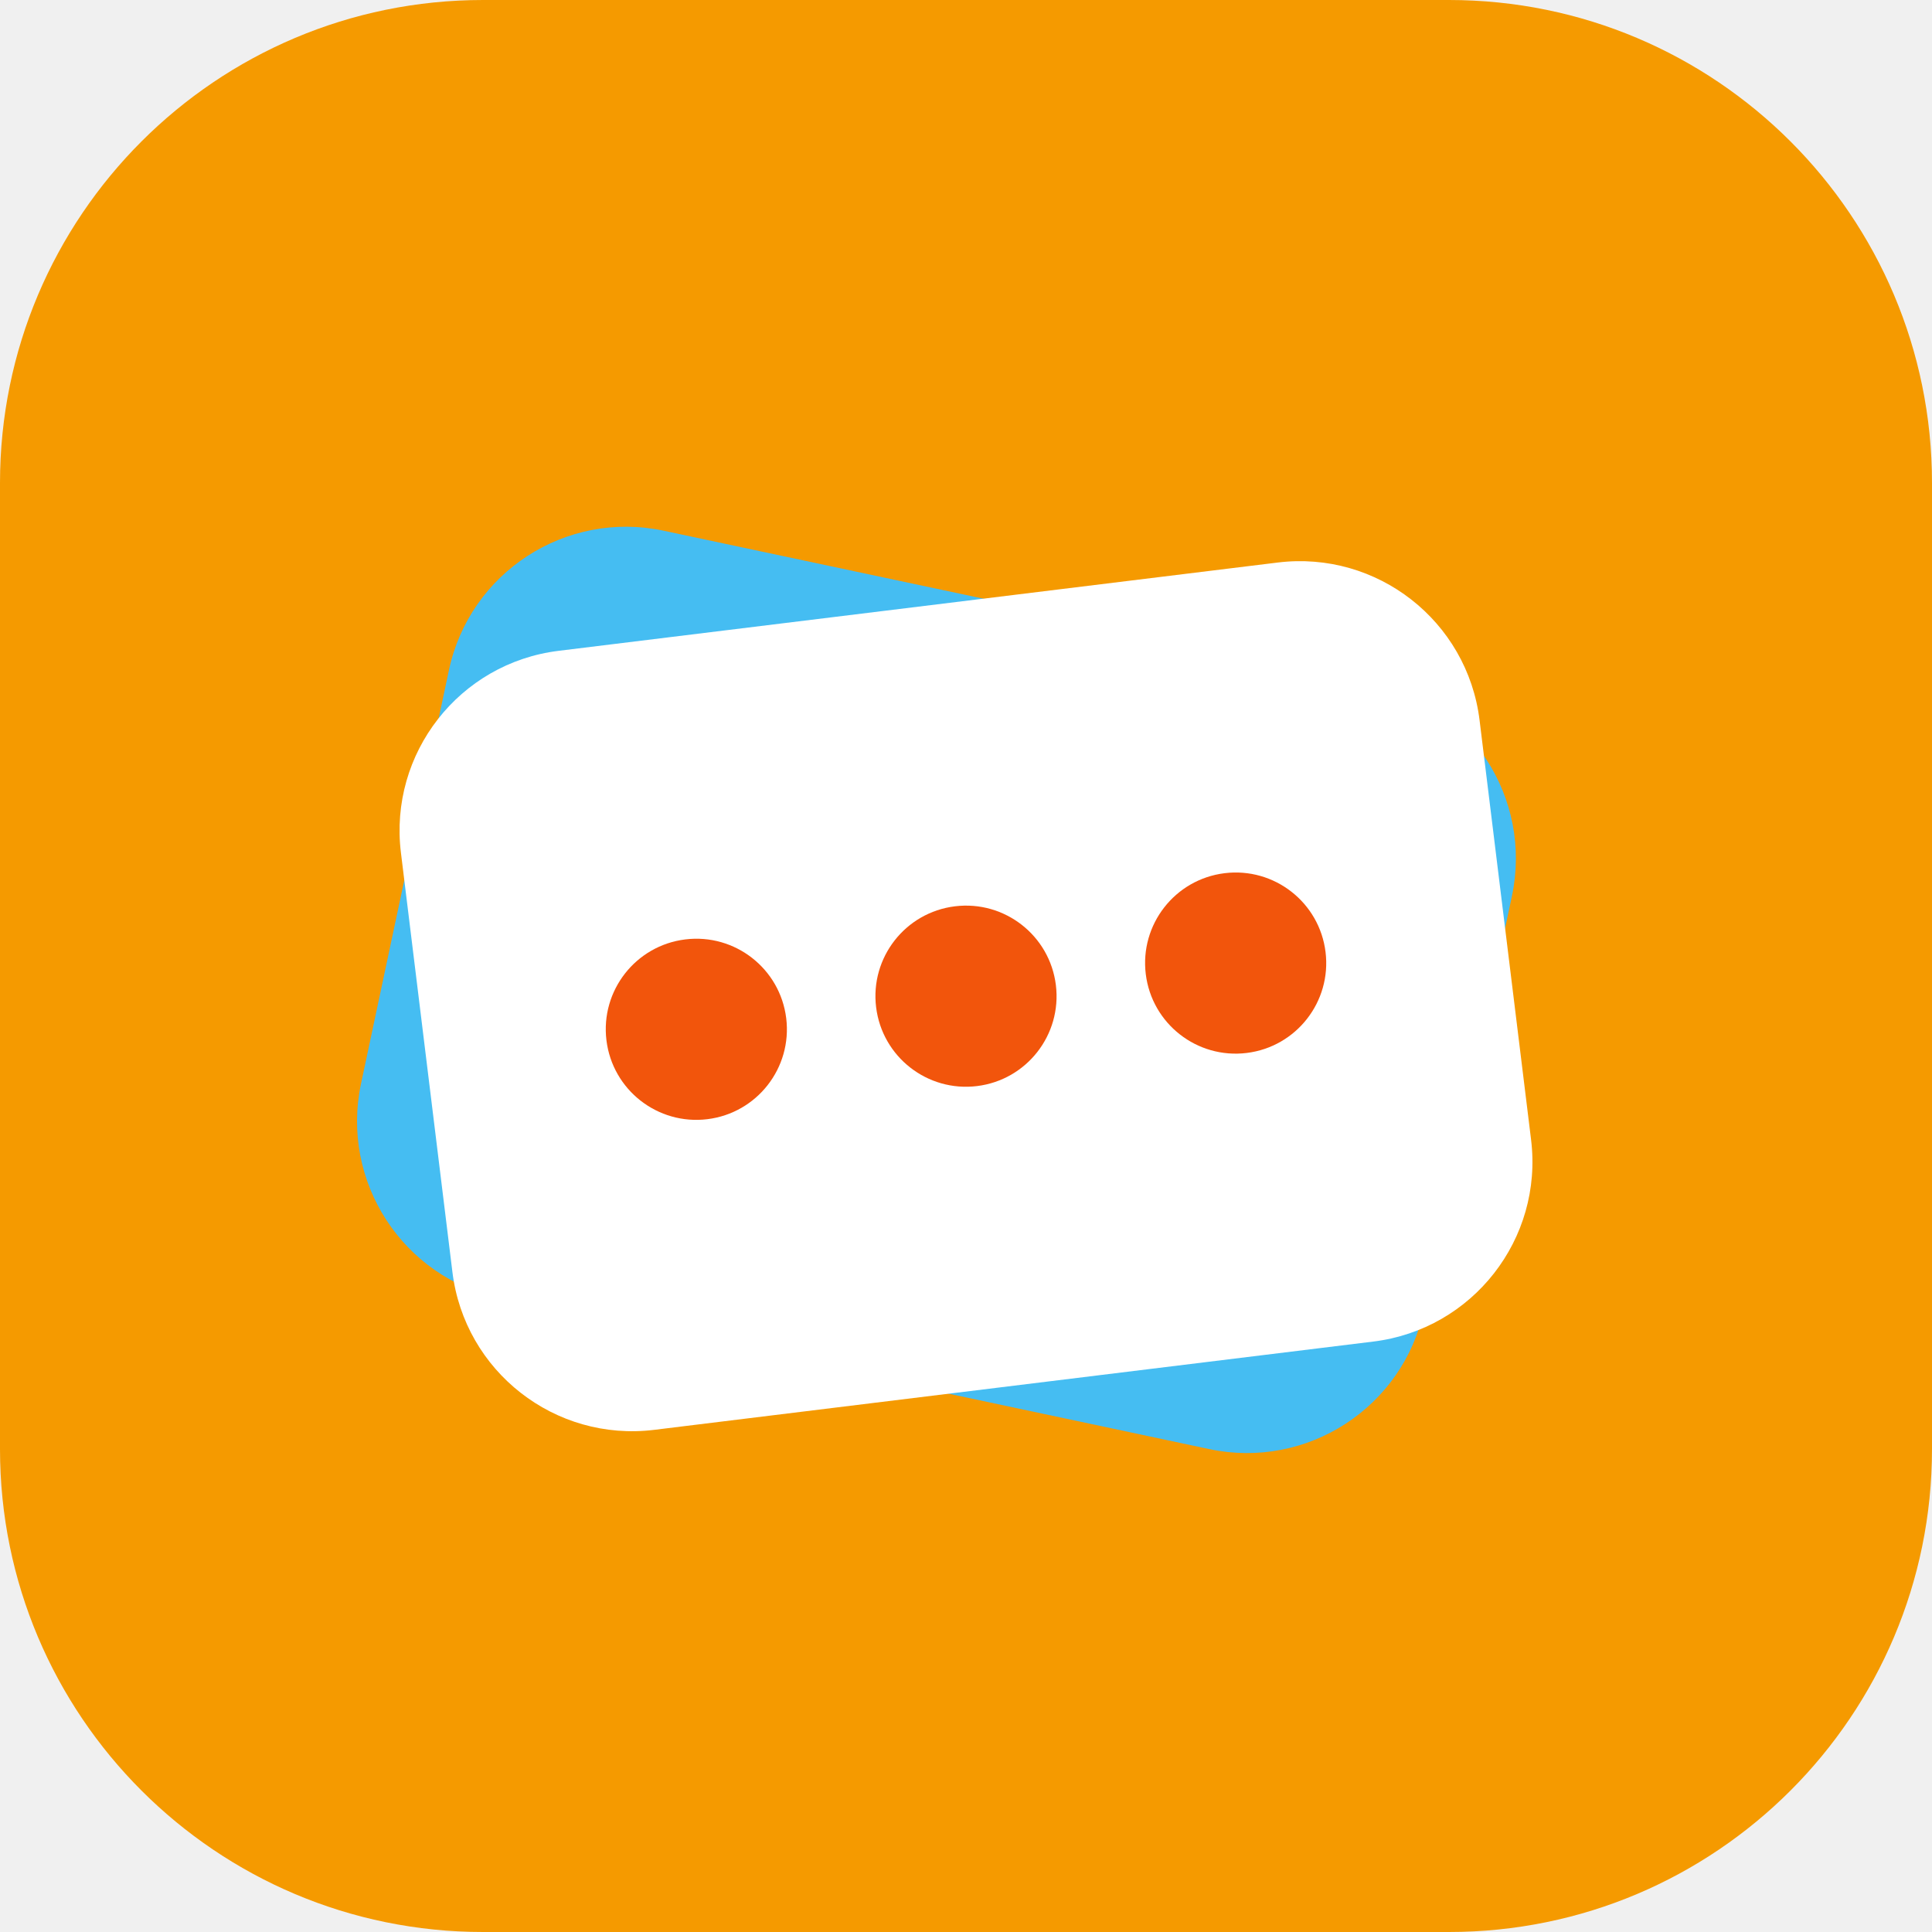
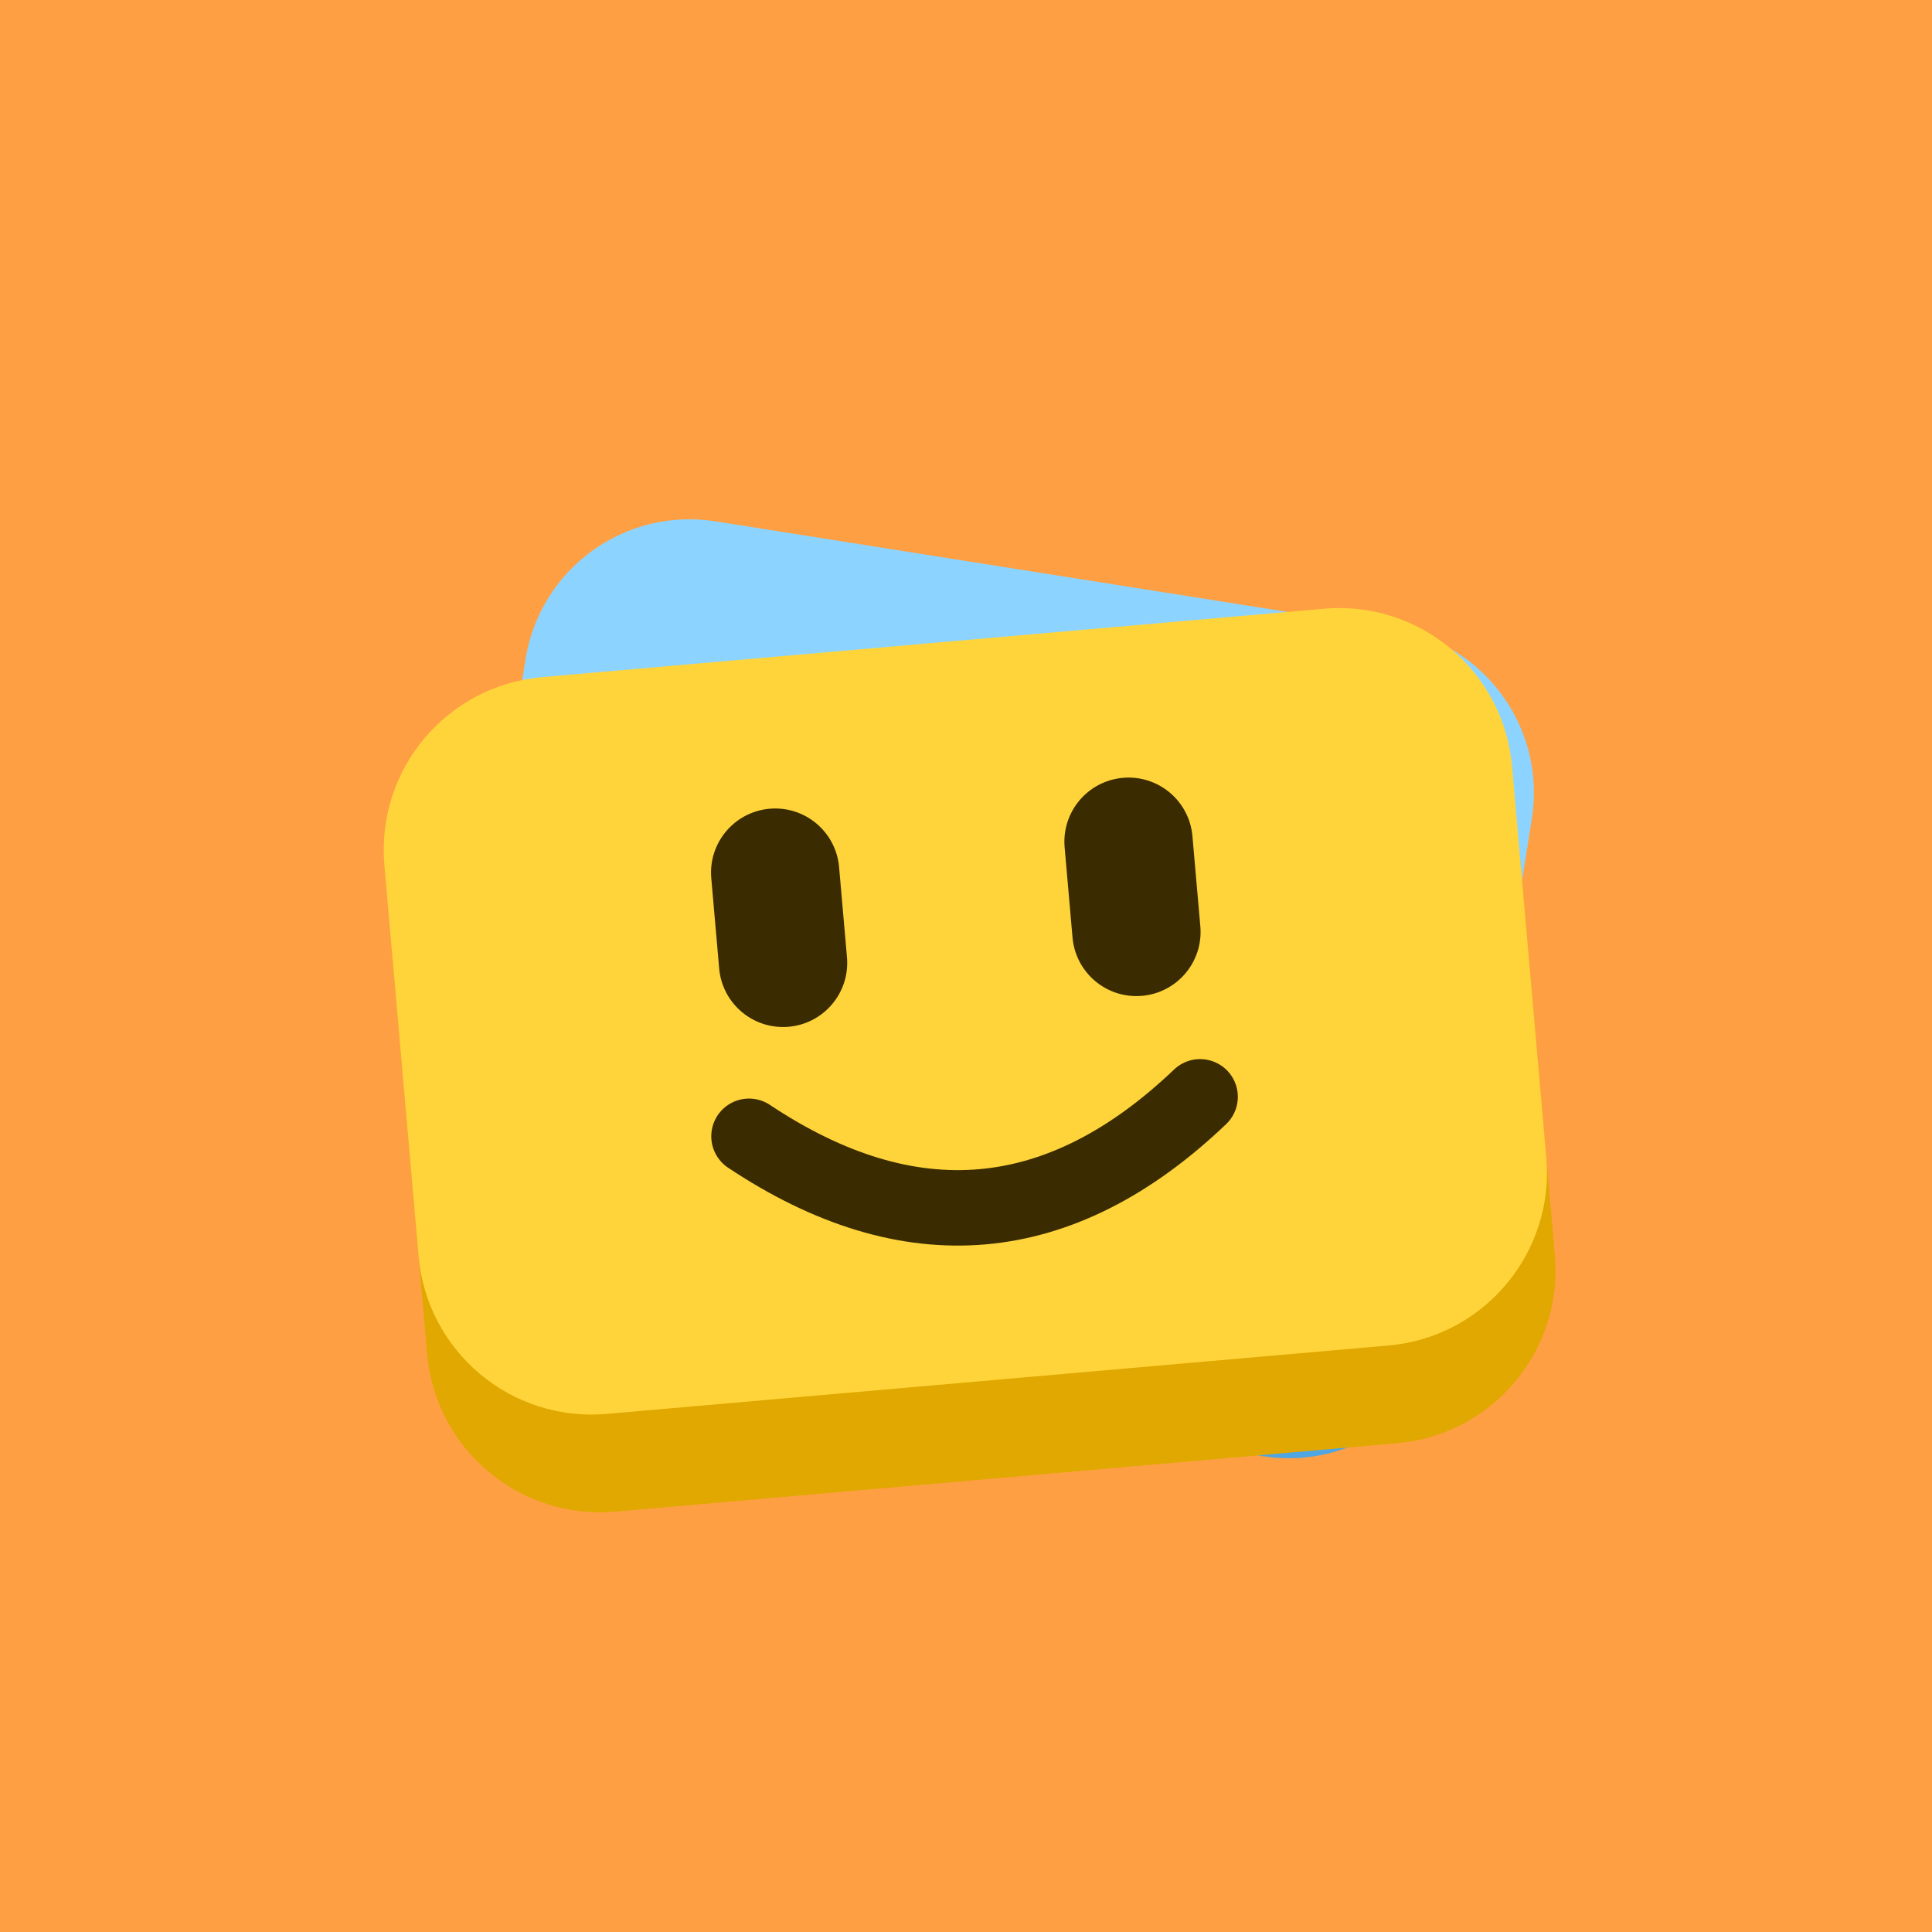
- <svg xmlns="http://www.w3.org/2000/svg" viewBox="0 0 64 64">
-   <rect width="64" height="64" rx="16" fill="#F59A00" />
-   <rect x="13" y="20" width="36" height="26" rx="6" fill="#45BDF2" transform="rotate(12 32 33)" />
-   <rect x="14" y="20" width="36" height="26" rx="6" fill="#fff" transform="rotate(-7 32 33)" />
-   <g fill="#F2550C" transform="rotate(-7 32 33)">
-     <circle cx="23" cy="33" r="3" />
-     <circle cx="32" cy="33" r="3" />
-     <circle cx="41" cy="33" r="3" />
+ <svg xmlns="http://www.w3.org/2000/svg" viewBox="0 0 512 512">
+   <rect width="512" height="512" fill="#FF9F43" />
+   <g transform="rotate(9 256 256)">
+     <rect x="128" y="150" width="270" height="200" rx="44" fill="#4FA6E2" transform="translate(0 22)" />
+     <rect x="128" y="150" width="270" height="200" rx="44" fill="#8CD4FF" />
+   </g>
+   <g transform="rotate(-5 256 270)">
+     <rect x="106" y="196" width="300" height="196" rx="46" fill="#E0A800" />
+     <rect x="106" y="170" width="300" height="196" rx="46" fill="#FFD43B" />
+     <g fill="#3A2C00">
+       <rect x="192" y="210" width="34" height="58" rx="17" />
+       <rect x="286" y="210" width="34" height="58" rx="17" />
+     </g>
+     <path d="M196 296 Q256 344 316 296" fill="none" stroke="#3A2C00" stroke-width="20" stroke-linecap="round" />
  </g>
</svg>
